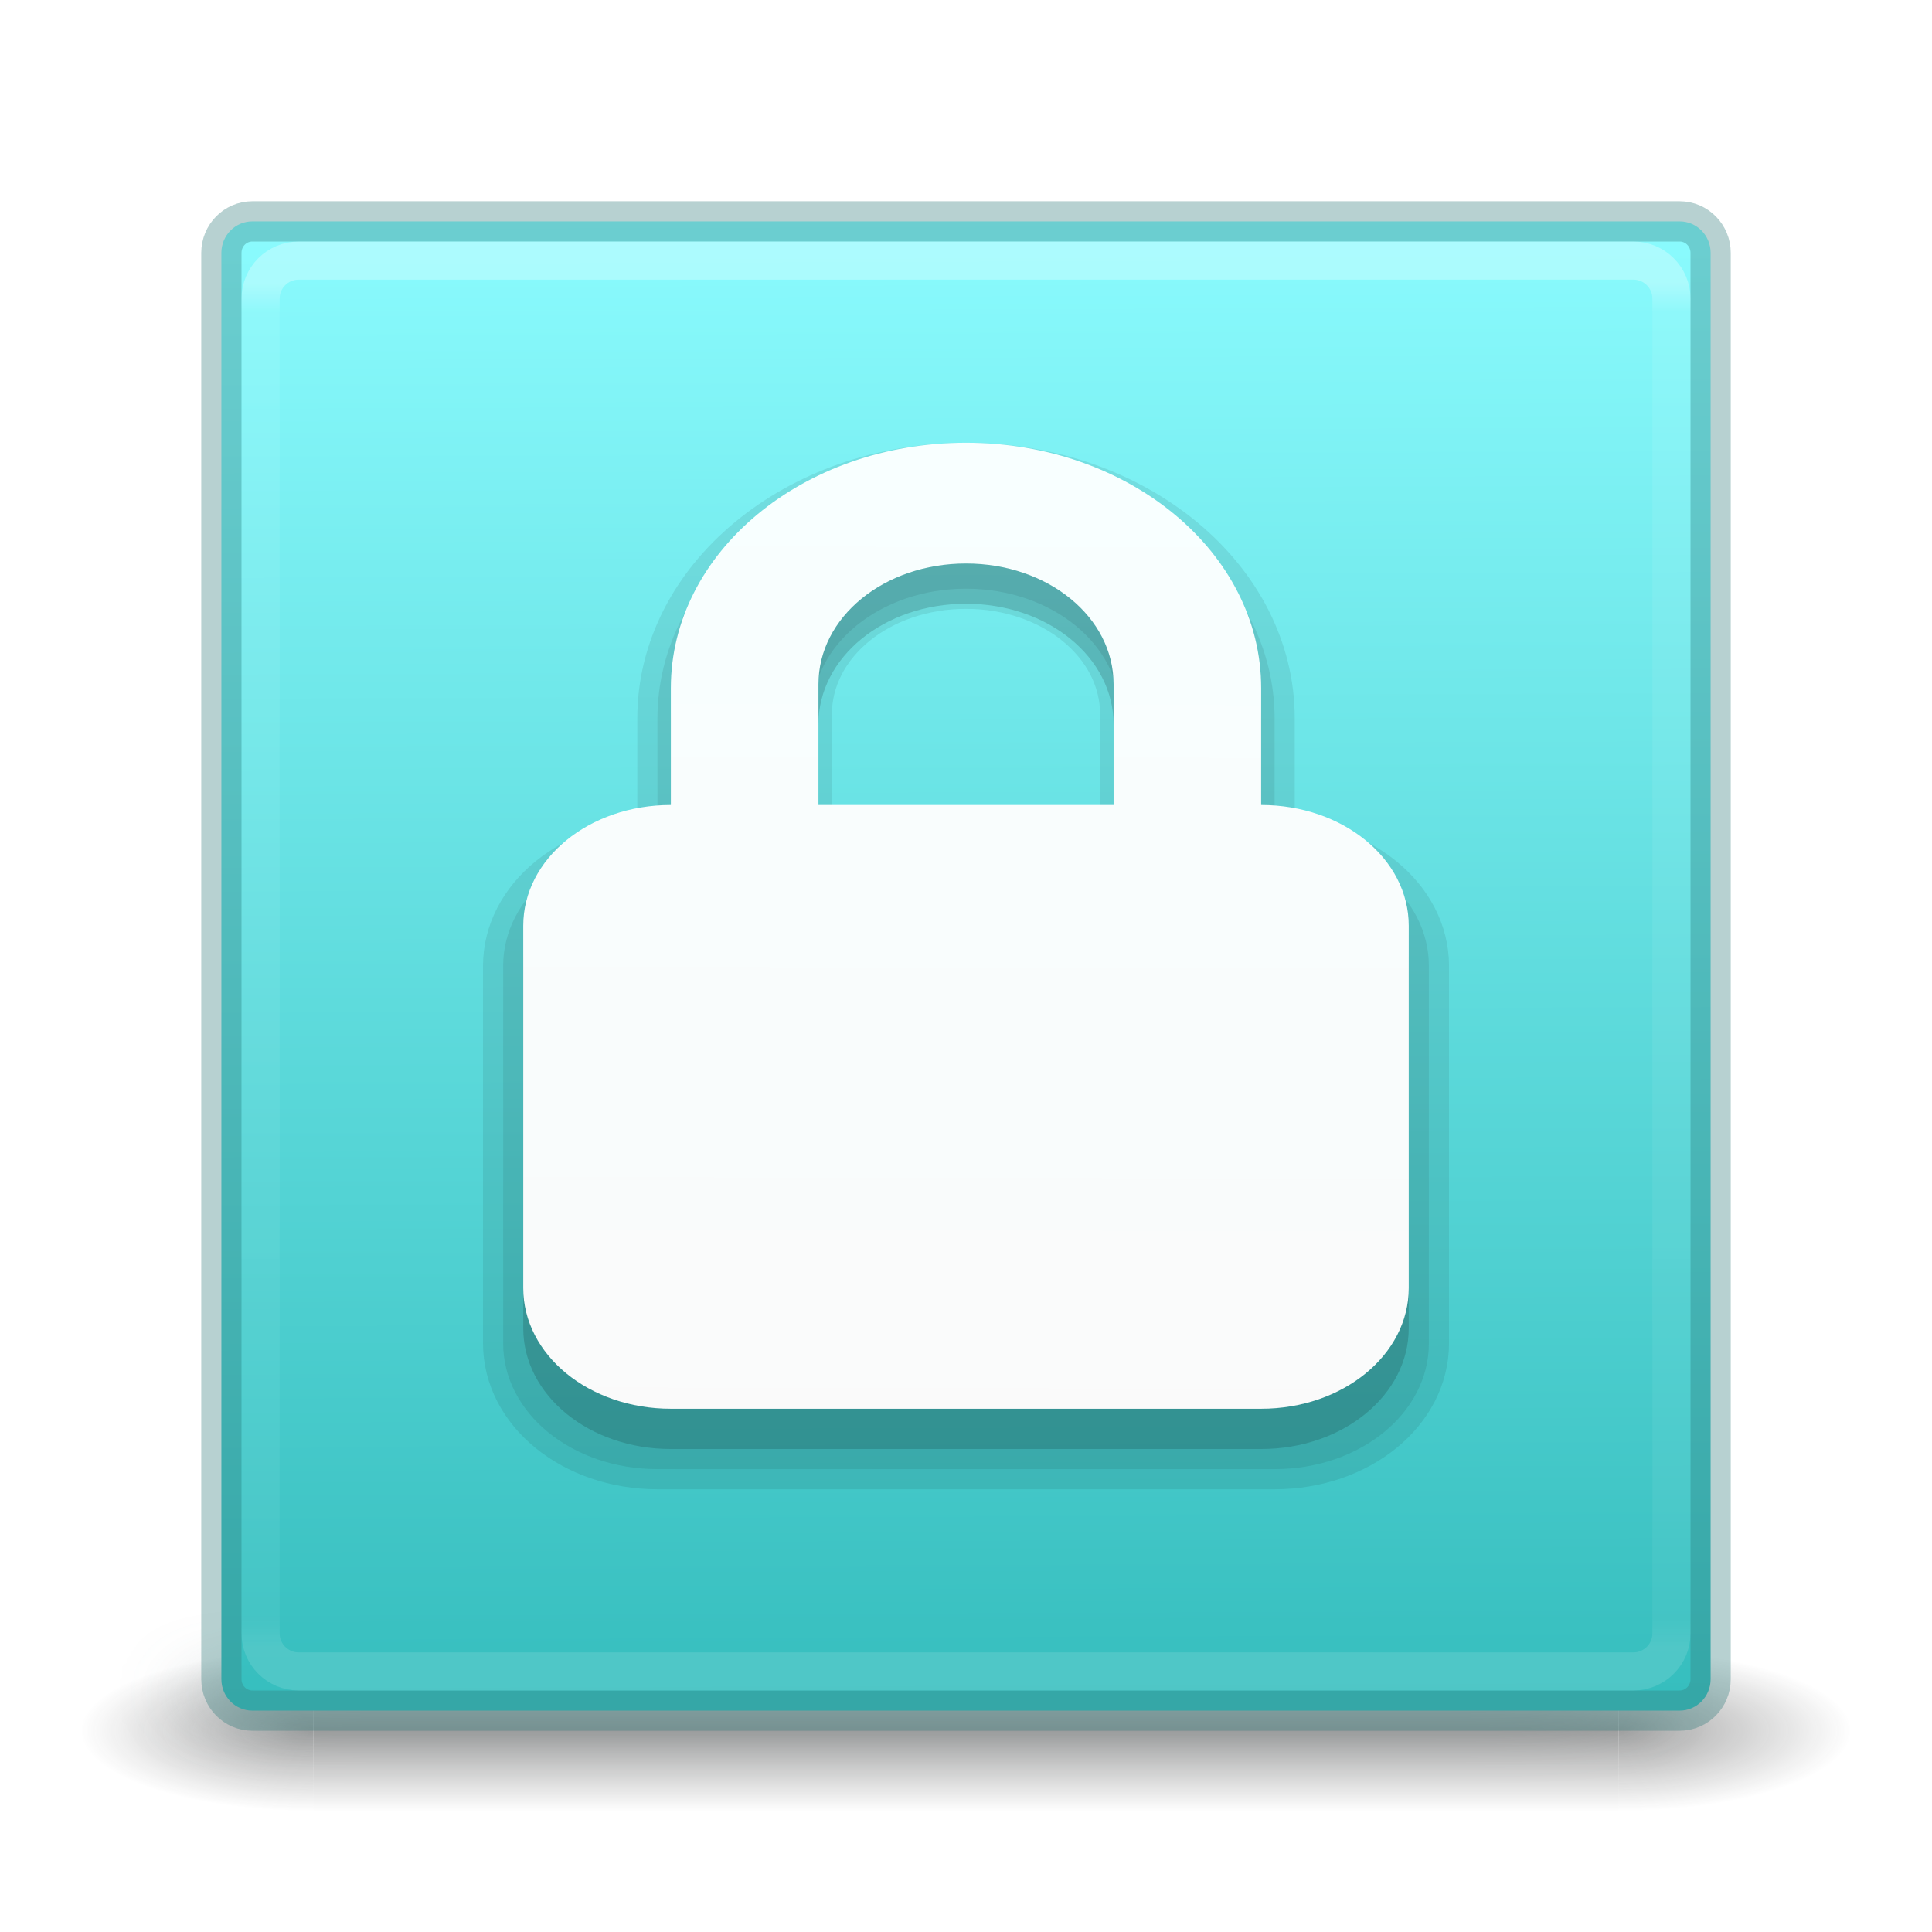
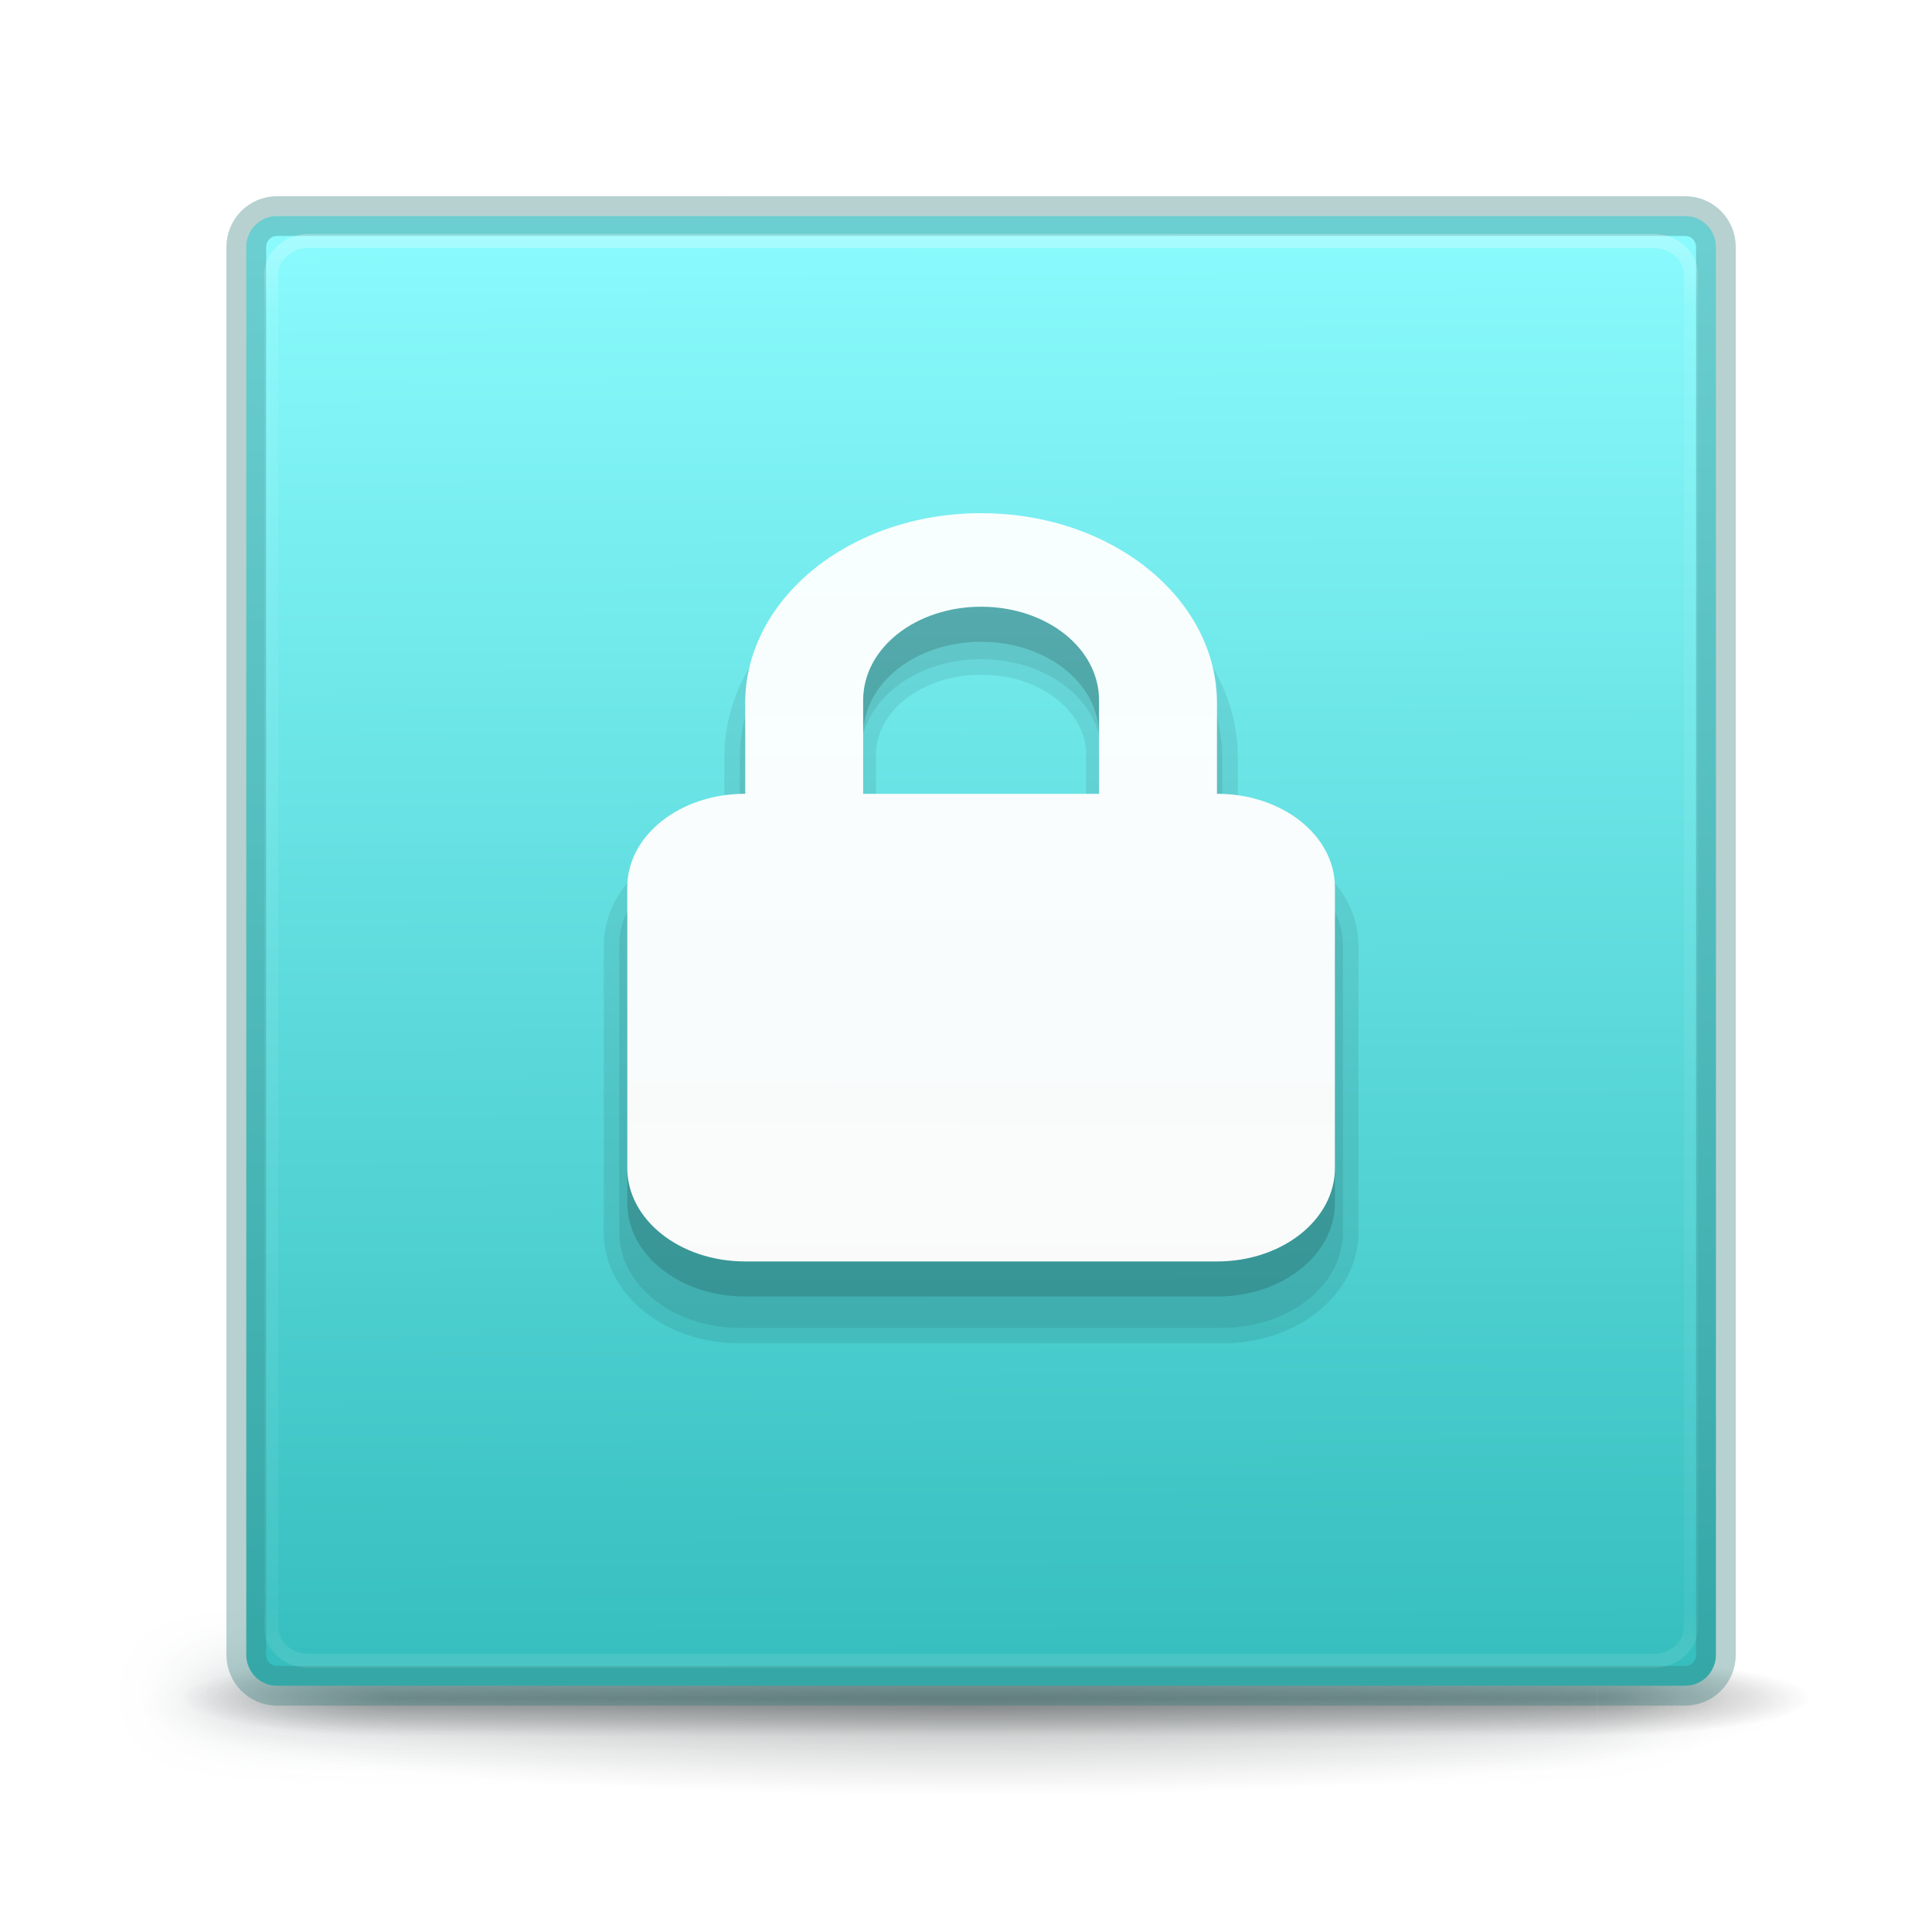
- <svg xmlns="http://www.w3.org/2000/svg" xmlns:xlink="http://www.w3.org/1999/xlink" width="48" height="48" viewBox="0 0 48 48" version="1.1" id="SVGRoot">
+ <svg xmlns="http://www.w3.org/2000/svg" xmlns:xlink="http://www.w3.org/1999/xlink" width="128" height="128" viewBox="0 0 128 128" version="1.1" id="SVGRoot">
  <defs id="defs3729">
    <linearGradient id="linearGradient1442">
      <stop style="stop-color:#f8ffff;stop-opacity:1" offset="0" id="stop1438" />
      <stop style="stop-color:#fafafa;stop-opacity:1" offset="1" id="stop1440" />
    </linearGradient>
    <linearGradient id="linearGradient884">
      <stop style="stop-color:#36bebe;stop-opacity:1" offset="0" id="stop880" />
      <stop style="stop-color:#8cfcff;stop-opacity:1" offset="1" id="stop882" />
    </linearGradient>
    <filter style="color-interpolation-filters:sRGB" id="filter2385" x="-0.061" width="1.121" y="-1.914" height="4.828">
      <feGaussianBlur stdDeviation="1.209" id="feGaussianBlur2387" />
    </filter>
-     <linearGradient xlink:href="#linearGradient884" id="linearGradient886" x1="7.894" y1="14.762" x2="7.841" y2="0.929" gradientUnits="userSpaceOnUse" gradientTransform="matrix(2.686442,0,0,2.686441,2.508466,-29.49153)" />
-     <linearGradient xlink:href="#linearGradient1442" id="linearGradient1444" x1="24.049" y1="-21.021" x2="23.996" y2="5.098" gradientUnits="userSpaceOnUse" />
-     <linearGradient id="linearGradient4187">
-       <stop id="stop4189" style="stop-color:#ffffff;stop-opacity:1" offset="0" />
-       <stop id="stop4191" style="stop-color:#ffffff;stop-opacity:0.235" offset="0.021" />
-       <stop id="stop4193" style="stop-color:#ffffff;stop-opacity:0.157" offset="0.977" />
-       <stop id="stop4195" style="stop-color:#ffffff;stop-opacity:0.392" offset="1" />
+     <linearGradient xlink:href="#linearGradient884" id="linearGradient886" x1="7.894" y1="14.762" x2="7.841" y2="0.929" gradientUnits="userSpaceOnUse" gradientTransform="matrix(7.069583,0,0,7.069583,8.443331,-105.5567)" />
+     <linearGradient xlink:href="#linearGradient1442" id="linearGradient1444" x1="24.049" y1="-21.021" x2="23.996" y2="5.098" gradientUnits="userSpaceOnUse" gradientTransform="matrix(2.131066,0,0,2.065559,13.85441,-34.62326)" />
+     <linearGradient x1="76.523" y1="-9.023" x2="76.523" y2="3.451" id="linearGradient3149" xlink:href="#linearGradient4113" gradientUnits="userSpaceOnUse" gradientTransform="matrix(0.8955358,0,0,-0.8966327,-111.317,-44.54436)" />
+     <linearGradient id="linearGradient4113">
+       <stop id="stop4115" style="stop-color:#000000;stop-opacity:1" offset="0" />
+       <stop id="stop4117" style="stop-color:#000000;stop-opacity:0" offset="1" />
    </linearGradient>
-     <linearGradient id="linearGradient4311">
-       <stop id="stop4313" style="stop-color:#000000;stop-opacity:1" offset="0" />
-       <stop id="stop4315" style="stop-color:#000000;stop-opacity:0" offset="1" />
+     <linearGradient x1="24" y1="5" x2="24" y2="43" id="linearGradient3159" xlink:href="#linearGradient3924-776" gradientUnits="userSpaceOnUse" gradientTransform="matrix(2.542396,0,0,2.542395,3.982518,-110.0175)" />
+     <linearGradient id="linearGradient3924-776">
+       <stop id="stop3124" style="stop-color:#ffffff;stop-opacity:1" offset="0" />
+       <stop id="stop3126" style="stop-color:#ffffff;stop-opacity:0.235" offset="0.063" />
+       <stop id="stop3128" style="stop-color:#ffffff;stop-opacity:0.157" offset="0.951" />
+       <stop id="stop3130" style="stop-color:#ffffff;stop-opacity:0.392" offset="1" />
    </linearGradient>
-     <radialGradient cx="4.993" cy="43.5" r="2.5" fx="4.993" fy="43.5" id="radialGradient3013-896" xlink:href="#linearGradient3688-166-749-2-324" gradientUnits="userSpaceOnUse" gradientTransform="matrix(2.003784,0,0,1.4,27.98813,-17.4)" />
-     <linearGradient id="linearGradient3688-166-749-2-324">
-       <stop id="stop3216" style="stop-color:#181818;stop-opacity:1" offset="0" />
-       <stop id="stop3218" style="stop-color:#181818;stop-opacity:0" offset="1" />
-     </linearGradient>
-     <radialGradient cx="4.993" cy="43.5" r="2.5" fx="4.993" fy="43.5" id="radialGradient3015-826" xlink:href="#linearGradient3688-166-749-2-324" gradientUnits="userSpaceOnUse" gradientTransform="matrix(2.003784,0,0,1.4,-20.01187,-104.4)" />
-     <linearGradient id="linearGradient3702-501-757-6-946">
-       <stop id="stop3228" style="stop-color:#181818;stop-opacity:0" offset="0" />
-       <stop id="stop3230" style="stop-color:#181818;stop-opacity:1" offset="0.5" />
-       <stop id="stop3232" style="stop-color:#181818;stop-opacity:0" offset="1" />
-     </linearGradient>
-     <linearGradient x1="25.058" y1="47.028" x2="25.058" y2="39.999" id="linearGradient4395" xlink:href="#linearGradient3702-501-757-6-946" gradientUnits="userSpaceOnUse" />
+     <radialGradient cx="6.73" cy="9.957" r="12.672" fx="6.2" fy="9.957" id="radialGradient3395" xlink:href="#linearGradient2867-449-88-871-390-598-476-591-434-148-57-177-8-3-3-6-4-8-8-8-5" gradientUnits="userSpaceOnUse" gradientTransform="matrix(0,25.08328,-30.79425,0,254.8159,-322.342)" />
    <linearGradient id="linearGradient2867-449-88-871-390-598-476-591-434-148-57-177-8-3-3-6-4-8-8-8-5">
      <stop id="stop3750-1-0-7-6-6-1-3-9-3" style="stop-color:#919caf;stop-opacity:1" offset="0" />
      <stop id="stop3752-3-7-4-0-32-8-923-0-7" style="stop-color:#68758e;stop-opacity:1" offset="0.262" />
      <stop id="stop3754-1-8-5-2-7-6-7-1-9" style="stop-color:#485a6c;stop-opacity:1" offset="0.705" />
      <stop id="stop3756-1-6-2-6-6-1-96-6-0" style="stop-color:#444c5c;stop-opacity:1" offset="1" />
    </linearGradient>
-     <linearGradient x1="30.213" y1="21.417" x2="30.213" y2="25.361" id="linearGradient3143" xlink:href="#linearGradient4311" gradientUnits="userSpaceOnUse" gradientTransform="matrix(1.052161,0,0,-1.053252,-53.0945,20.89184)" />
-     <linearGradient x1="24" y1="6.111" x2="24" y2="41.891" id="linearGradient3153" xlink:href="#linearGradient4187" gradientUnits="userSpaceOnUse" gradientTransform="matrix(0.9473685,0,0,0.9473684,1.263163,-30.73684)" />
-     <radialGradient cx="6.73" cy="9.957" r="12.672" fx="6.2" fy="9.957" id="radialGradient4144" xlink:href="#linearGradient2867-449-88-871-390-598-476-591-434-148-57-177-8-3-3-6-4-8-8-8-5" gradientUnits="userSpaceOnUse" gradientTransform="matrix(0,9.497552,-11.65996,0,89.08821,-109.609)" />
+     <radialGradient cx="4.993" cy="43.5" r="2.5" fx="4.993" fy="43.5" id="radialGradient2455-1" xlink:href="#linearGradient3688-166-749-5" gradientUnits="userSpaceOnUse" gradientTransform="matrix(2.003784,0,0,1.4,27.98813,-17.4)" />
+     <linearGradient id="linearGradient3688-166-749-5">
+       <stop id="stop2883-0" style="stop-color:#181818;stop-opacity:1" offset="0" />
+       <stop id="stop2885-5" style="stop-color:#181818;stop-opacity:0" offset="1" />
+     </linearGradient>
+     <radialGradient cx="4.993" cy="43.5" r="2.5" fx="4.993" fy="43.5" id="radialGradient2457-5" xlink:href="#linearGradient3688-166-749-5" gradientUnits="userSpaceOnUse" gradientTransform="matrix(2.003784,0,0,1.4,-20.01187,-104.4)" />
+     <linearGradient x1="25.058" y1="47.028" x2="25.058" y2="39.999" id="linearGradient2459-7" xlink:href="#linearGradient3702-501-757-0" gradientUnits="userSpaceOnUse" />
+     <linearGradient id="linearGradient3702-501-757-0">
+       <stop id="stop2895-0" style="stop-color:#181818;stop-opacity:0" offset="0" />
+       <stop id="stop2897-2" style="stop-color:#181818;stop-opacity:1" offset="0.5" />
+       <stop id="stop2899-6" style="stop-color:#181818;stop-opacity:0" offset="1" />
+     </linearGradient>
+     <radialGradient cx="-4.029" cy="93.468" r="35.338" fx="-4.029" fy="93.468" id="radialGradient4377" xlink:href="#linearGradient4113" gradientUnits="userSpaceOnUse" gradientTransform="matrix(1.556392,0,0,0.1697883,70.27036,-14.8689)" />
  </defs>
-   <g id="layer1" transform="translate(0,32)">
-     <g style="opacity:0.4" id="g3712-0" transform="matrix(1.157895,0,0,0.5714286,-3.789476,-13.85714)">
-       <rect style="fill:url(#radialGradient3013-896);fill-opacity:1;stroke:none" id="rect2801-4" y="40" x="38" height="7" width="5" />
-       <rect style="fill:url(#radialGradient3015-826);fill-opacity:1;stroke:none" id="rect3696-8" transform="scale(-1)" y="-47" x="-10" height="7" width="5" />
-       <rect style="fill:url(#linearGradient4395);fill-opacity:1;stroke:none" id="rect3700-7" y="40" x="10" height="7" width="28" />
+   <g id="layer1" transform="translate(0,112)">
+     <path d="m 119,1.001 a 55,6 0 0 1 -110,0 55,6 0 1 1 110,0 z" id="path3041" style="color:#000000;display:inline;overflow:visible;visibility:visible;opacity:0.2;fill:url(#radialGradient4377);fill-opacity:1;fill-rule:nonzero;stroke:none;stroke-width:1;marker:none;enable-background:accumulate" />
+     <g transform="matrix(2.699999,0,0,0.5555561,1.199999,-23.11112)" id="g2036" style="display:inline">
+       <g transform="matrix(1.052632,0,0,1.285713,-1.263158,-13.42854)" id="g3712" style="opacity:0.4">
+         <rect width="5" height="7" x="38" y="40" id="rect2801" style="fill:url(#radialGradient2455-1);fill-opacity:1;stroke:none" />
+         <rect width="5" height="7" x="-10" y="-47" transform="scale(-1)" id="rect3696" style="fill:url(#radialGradient2457-5);fill-opacity:1;stroke:none" />
+         <rect width="28" height="7" x="10" y="40" id="rect3700" style="fill:url(#linearGradient2459-7);fill-opacity:1;stroke:none" />
+       </g>
    </g>
-     <path id="rect2099" style="opacity:0.417;fill:#53676c;fill-opacity:1;stroke-width:0.448;filter:url(#filter2385)" d="m 4.176,18.059 c -2.881,0 -5.201,0.34 -5.201,0.76 0,0.42 2.32,0.758 5.201,0.758 H 41.605 c 2.881,0 5.201,-0.338 5.201,-0.758 0,-0.42 -2.32,-0.76 -5.201,-0.76 z" transform="matrix(0.7625624,0,0,0.6474423,5.301772,-2.096859)" />
-     <path id="rect3747" style="opacity:1;fill:url(#linearGradient886);fill-opacity:1;stroke:#347d7d;stroke-width:1;stroke-linecap:round;stroke-linejoin:round;stroke-miterlimit:4;stroke-dasharray:none;stroke-opacity:0.353" d="m 6.271,-26.5 c -0.427,0 -0.771,0.349 -0.771,0.782 V 9.718 C 5.5,10.151 5.844,10.5 6.271,10.5 H 41.729 C 42.156,10.5 42.5,10.151 42.5,9.718 V -25.718 C 42.5,-26.151 42.156,-26.5 41.729,-26.5 Z" />
+     <path id="rect2099" style="opacity:0.417;fill:#53676c;fill-opacity:1;stroke-width:0.448;filter:url(#filter2385)" d="m 4.176,18.059 c -2.881,0 -5.201,0.34 -5.201,0.76 0,0.42 2.32,0.758 5.201,0.758 H 41.605 c 2.881,0 5.201,-0.338 5.201,-0.758 0,-0.42 -2.32,-0.76 -5.201,-0.76 z" transform="matrix(2.0335,0,0,1.726513,14.13806,-32.25829)" />
+     <path id="rect3747" style="opacity:1;fill:url(#linearGradient886);fill-opacity:1;stroke:#347d7d;stroke-width:2.632;stroke-linecap:round;stroke-linejoin:round;stroke-miterlimit:4;stroke-dasharray:none;stroke-opacity:0.353" d="m 18.344,-97.684 c -1.124,0 -2.029,0.917 -2.029,2.057 v 93.255 c 0,1.139 0.905,2.057 2.029,2.057 H 111.656 c 1.124,0 2.029,-0.917 2.029,-2.057 V -95.628 c 0,-1.139 -0.905,-2.057 -2.029,-2.057 z" />
    <g style="display:inline" id="g3532-1" transform="matrix(1.123442,0,-0.7136519,1.260733,157.0523,-7.731172)" />
    <g style="display:inline;fill:#fce94f;stroke:none" id="g3557-05" transform="matrix(1.123442,0,-0.7136519,1.260733,157.0523,-7.731172)" />
    <g id="layer10" style="display:inline" transform="matrix(1.142857,0,0,1.142857,-543.4921,502.675)" />
    <g id="layer13" style="display:inline" transform="matrix(1.142857,0,0,1.142857,-543.4921,502.675)" />
    <g id="layer14" transform="matrix(1.142857,0,0,1.142857,-543.4921,502.675)" />
    <g id="layer15" style="display:inline" transform="matrix(1.142857,0,0,1.142857,-543.4921,502.675)" />
    <g id="g71291" style="display:inline" transform="matrix(1.142857,0,0,1.142857,-543.4921,502.675)" />
    <g id="g4953" style="display:inline" transform="matrix(1.142857,0,0,1.142857,-543.4921,502.675)" />
    <g id="layer12" style="display:inline" transform="matrix(1.142857,0,0,1.142857,-543.4921,502.675)" />
    <g style="display:inline;fill:#3a4351;fill-opacity:1" id="g3532-1-2" transform="matrix(1.123442,0,-0.7136519,1.260733,157.0523,-7.731171)" />
    <g style="display:inline;fill:#3a4351;fill-opacity:1;stroke:none" id="g3557-05-9" transform="matrix(1.123442,0,-0.7136519,1.260733,157.0523,-7.731171)" />
    <g id="layer10-2" style="display:inline;fill:#3a4351;fill-opacity:1" transform="matrix(1.142857,0,0,1.142857,-543.4921,502.675)" />
    <g id="layer13-5" style="display:inline;fill:#3a4351;fill-opacity:1" transform="matrix(1.142857,0,0,1.142857,-543.4921,502.675)" />
    <g style="fill:#3a4351;fill-opacity:1" id="layer14-4" transform="matrix(1.142857,0,0,1.142857,-543.4921,502.675)" />
    <g id="layer15-3" style="display:inline;fill:#3a4351;fill-opacity:1" transform="matrix(1.142857,0,0,1.142857,-543.4921,502.675)" />
    <g id="g71291-8" style="display:inline;fill:#3a4351;fill-opacity:1" transform="matrix(1.142857,0,0,1.142857,-543.4921,502.675)" />
    <g id="g4953-4" style="display:inline;fill:#3a4351;fill-opacity:1" transform="matrix(1.142857,0,0,1.142857,-543.4921,502.675)" />
    <g id="layer12-6" style="display:inline;fill:#3a4351;fill-opacity:1" transform="matrix(1.142857,0,0,1.142857,-543.4921,502.675)" />
-     <path style="color:#000000;display:inline;overflow:visible;visibility:visible;opacity:0.15;fill:#000000;fill-opacity:1;fill-rule:nonzero;stroke:#000000;stroke-width:1.001;stroke-opacity:0.533;marker:none;enable-background:accumulate" id="rect2822-6" d="m 24,-20.499 c -4.247,0 -7.666,2.846 -7.666,6.347 v 3.027 c -2.124,0 -3.833,1.394 -3.833,3.125 v 9.375 c 0,1.731 1.71,3.125 3.833,3.125 h 15.333 c 2.124,0 3.833,-1.394 3.833,-3.125 v -9.375 c 0,-1.731 -1.71,-3.125 -3.833,-3.125 v -3.027 c 0,-3.501 -3.419,-6.347 -7.666,-6.347 z m 0,3.125 c 2.124,0 3.833,1.382 3.833,3.125 v 3.125 h -7.666 v -3.125 c 0,-1.743 1.71,-3.125 3.833,-3.125 z" />
-     <path style="color:#000000;display:inline;overflow:visible;visibility:visible;opacity:0.15;fill:#000000;fill-opacity:1;fill-rule:nonzero;stroke:none;stroke-width:1.024;stroke-opacity:0.533;marker:none;enable-background:accumulate" id="rect2822-6-9" d="m 24,-20 c -4.063,0 -7.333,2.732 -7.333,6.094 v 2.906 C 14.635,-11 13,-9.662 13,-8 v 9 c 0,1.662 1.635,3 3.667,3 H 31.333 C 33.365,4 35,2.662 35,1 v -9 c 0,-1.662 -1.635,-3 -3.667,-3 V -13.906 C 31.333,-17.268 28.063,-20 24,-20 Z m 0,3 c 2.031,0 3.667,1.327 3.667,3 v 3 H 20.333 v -3 c 0,-1.673 1.635,-3 3.667,-3 z" />
-     <path style="color:#000000;display:inline;overflow:visible;visibility:visible;fill:url(#linearGradient1444);fill-opacity:1;fill-rule:nonzero;stroke:none;stroke-width:1.024;marker:none;enable-background:accumulate" id="rect2822" d="m 24,-21 c -4.063,0 -7.333,2.732 -7.333,6.094 v 2.906 C 14.635,-12 13,-10.662 13,-9 V 1.5e-5 C 13,1.662 14.635,3 16.667,3 H 31.333 C 33.365,3 35,1.662 35,1.5e-5 v -9 c 0,-1.662 -1.635,-3 -3.667,-3 v -2.906 c 0,-3.361 -3.271,-6.094 -7.333,-6.094 z m 0,3 c 2.031,0 3.667,1.327 3.667,3 v 3 h -7.333 v -3 c 0,-1.673 1.635,-3 3.667,-3 z" />
+     <path style="color:#000000;display:inline;overflow:visible;visibility:visible;opacity:0.15;fill:#000000;fill-opacity:1;fill-rule:nonzero;stroke:#000000;stroke-width:2.057;stroke-opacity:0.533;marker:none;enable-background:accumulate" id="rect2822-6" d="m 65,-74.652 c -8.853,0 -15.981,5.763 -15.981,12.854 v 6.13 c -4.427,0 -7.991,2.822 -7.991,6.328 v 18.984 c 0,3.506 3.564,6.328 7.991,6.328 h 31.962 c 4.427,0 7.991,-2.822 7.991,-6.328 V -49.34 c 0,-3.506 -3.564,-6.328 -7.991,-6.328 v -6.13 c 0,-7.09 -7.128,-12.854 -15.981,-12.854 z m 0,6.328 c 4.427,0 7.991,2.799 7.991,6.328 v 6.328 H 57.009 v -6.328 c 0,-3.529 3.564,-6.328 7.991,-6.328 z" />
+     <path style="color:#000000;display:inline;overflow:visible;visibility:visible;opacity:0.15;fill:#000000;fill-opacity:1;fill-rule:nonzero;stroke:none;stroke-width:2.147;stroke-opacity:0.533;marker:none;enable-background:accumulate" id="rect2822-6-9" d="m 65,-75.676 c -8.658,0 -15.628,5.644 -15.628,12.587 v 6.003 c -4.329,0 -7.814,2.764 -7.814,6.197 v 18.59 c 0,3.433 3.485,6.197 7.814,6.197 h 31.256 c 4.329,0 7.814,-2.764 7.814,-6.197 v -18.59 c 0,-3.433 -3.485,-6.197 -7.814,-6.197 v -6.003 c 0,-6.943 -6.97,-12.587 -15.628,-12.587 z m 0,6.197 c 4.329,0 7.814,2.741 7.814,6.197 v 6.197 H 57.186 v -6.197 c 0,-3.456 3.485,-6.197 7.814,-6.197 z" />
+     <path style="color:#000000;display:inline;overflow:visible;visibility:visible;fill:url(#linearGradient1444);fill-opacity:1;fill-rule:nonzero;stroke:none;stroke-width:2.147;marker:none;enable-background:accumulate" id="rect2822" d="m 65,-78 c -8.658,0 -15.628,5.644 -15.628,12.587 v 6.003 c -4.329,0 -7.814,2.764 -7.814,6.197 v 18.59 c 0,3.433 3.485,6.197 7.814,6.197 h 31.256 c 4.329,0 7.814,-2.764 7.814,-6.197 v -18.59 c 0,-3.433 -3.485,-6.197 -7.814,-6.197 v -6.003 C 80.628,-72.356 73.658,-78 65,-78 Z m 0,6.197 c 4.329,0 7.814,2.741 7.814,6.197 v 6.197 H 57.186 v -6.197 c 0,-3.456 3.485,-6.197 7.814,-6.197 z" />
    <g id="layer10-9" style="display:inline" transform="translate(-330.0812,574.547)" />
    <g id="layer13-6" style="display:inline" transform="translate(-330.0812,574.547)" />
    <g id="layer14-1" transform="translate(-330.0812,574.547)" />
    <g id="layer15-0" style="display:inline" transform="translate(-330.0812,574.547)" />
    <g id="g71291-3" style="display:inline" transform="translate(-330.0812,574.547)" />
    <g id="g4953-7" style="display:inline" transform="translate(-330.0812,574.547)" />
    <g id="layer12-65" style="display:inline" transform="translate(-330.0812,574.547)" />
-     <rect style="opacity:0.3;fill:none;stroke:url(#linearGradient3153);stroke-width:0.947;stroke-linecap:round;stroke-linejoin:round;stroke-miterlimit:4;stroke-dasharray:none;stroke-dashoffset:0;stroke-opacity:1" id="rect6741-1" y="-25.526" x="6.474" ry="0.947" rx="0.947" height="35.053" width="35.053" />
+     <rect width="94.069" height="94.069" rx="2.473" ry="2.274" x="17.966" y="-96.034" id="rect6741-7" style="opacity:0.3;fill:none;stroke:url(#linearGradient3159);stroke-width:0.931;stroke-linecap:round;stroke-linejoin:round;stroke-miterlimit:4;stroke-dasharray:none;stroke-dashoffset:0;stroke-opacity:1" />
  </g>
</svg>
